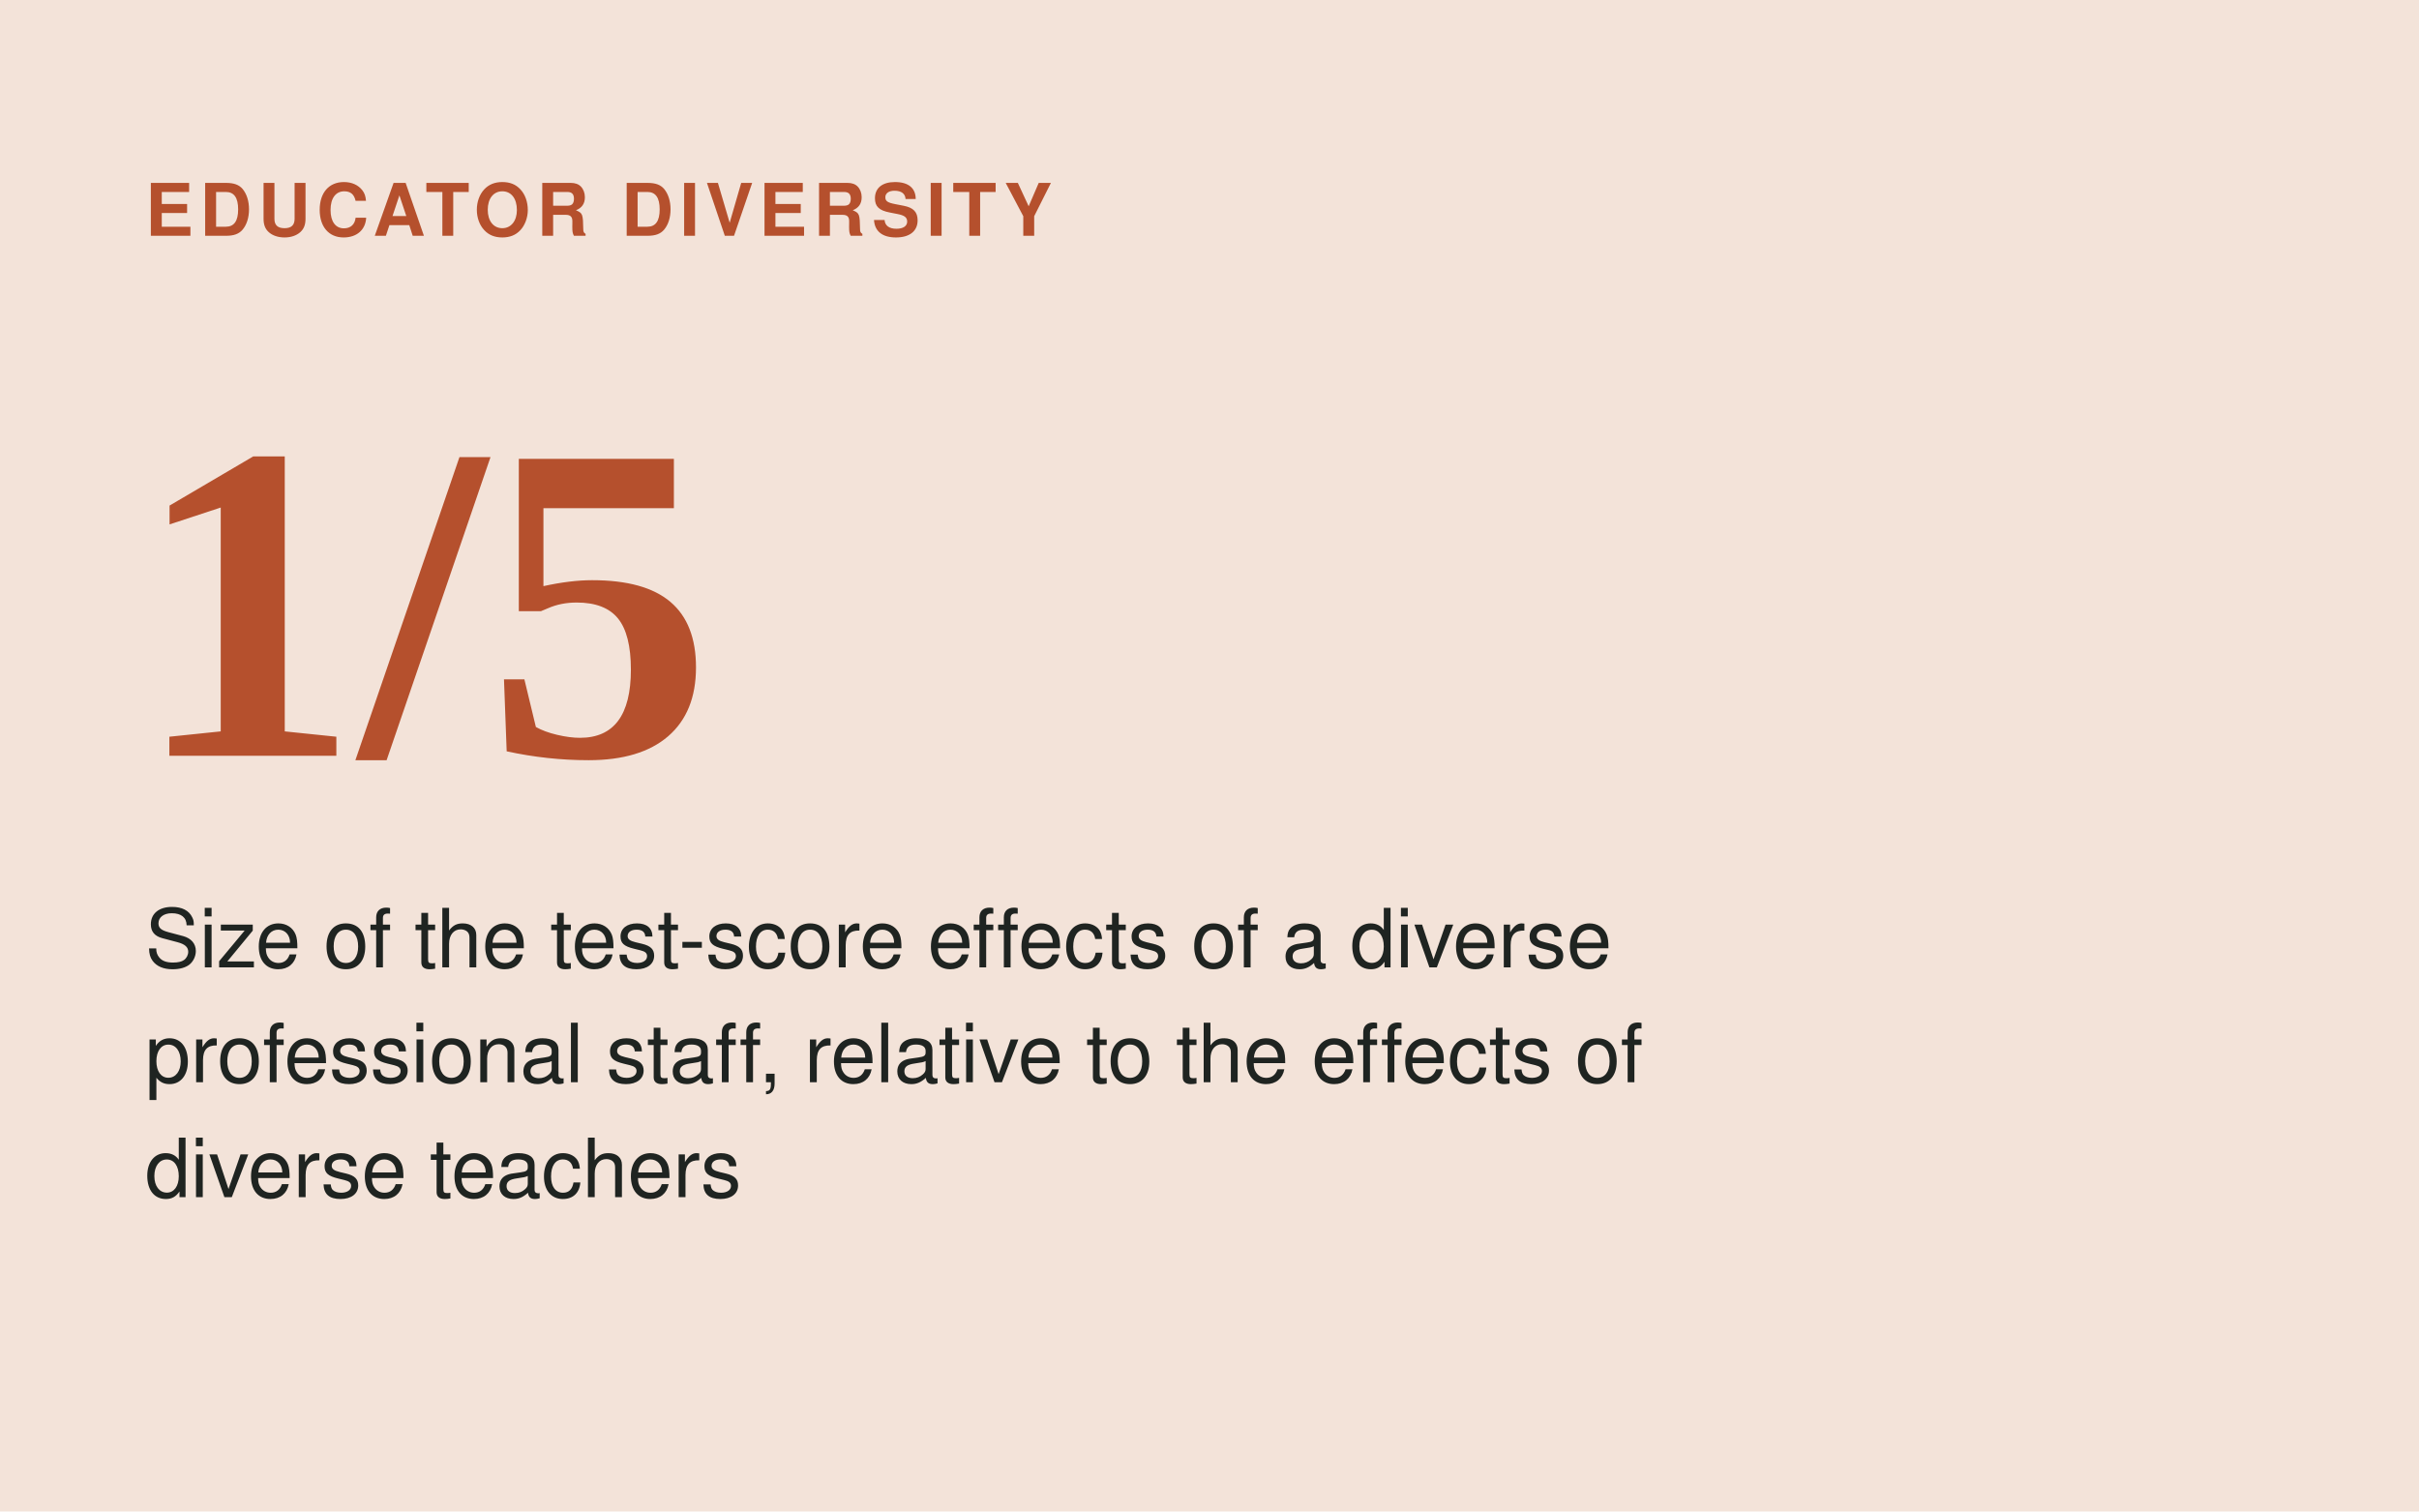
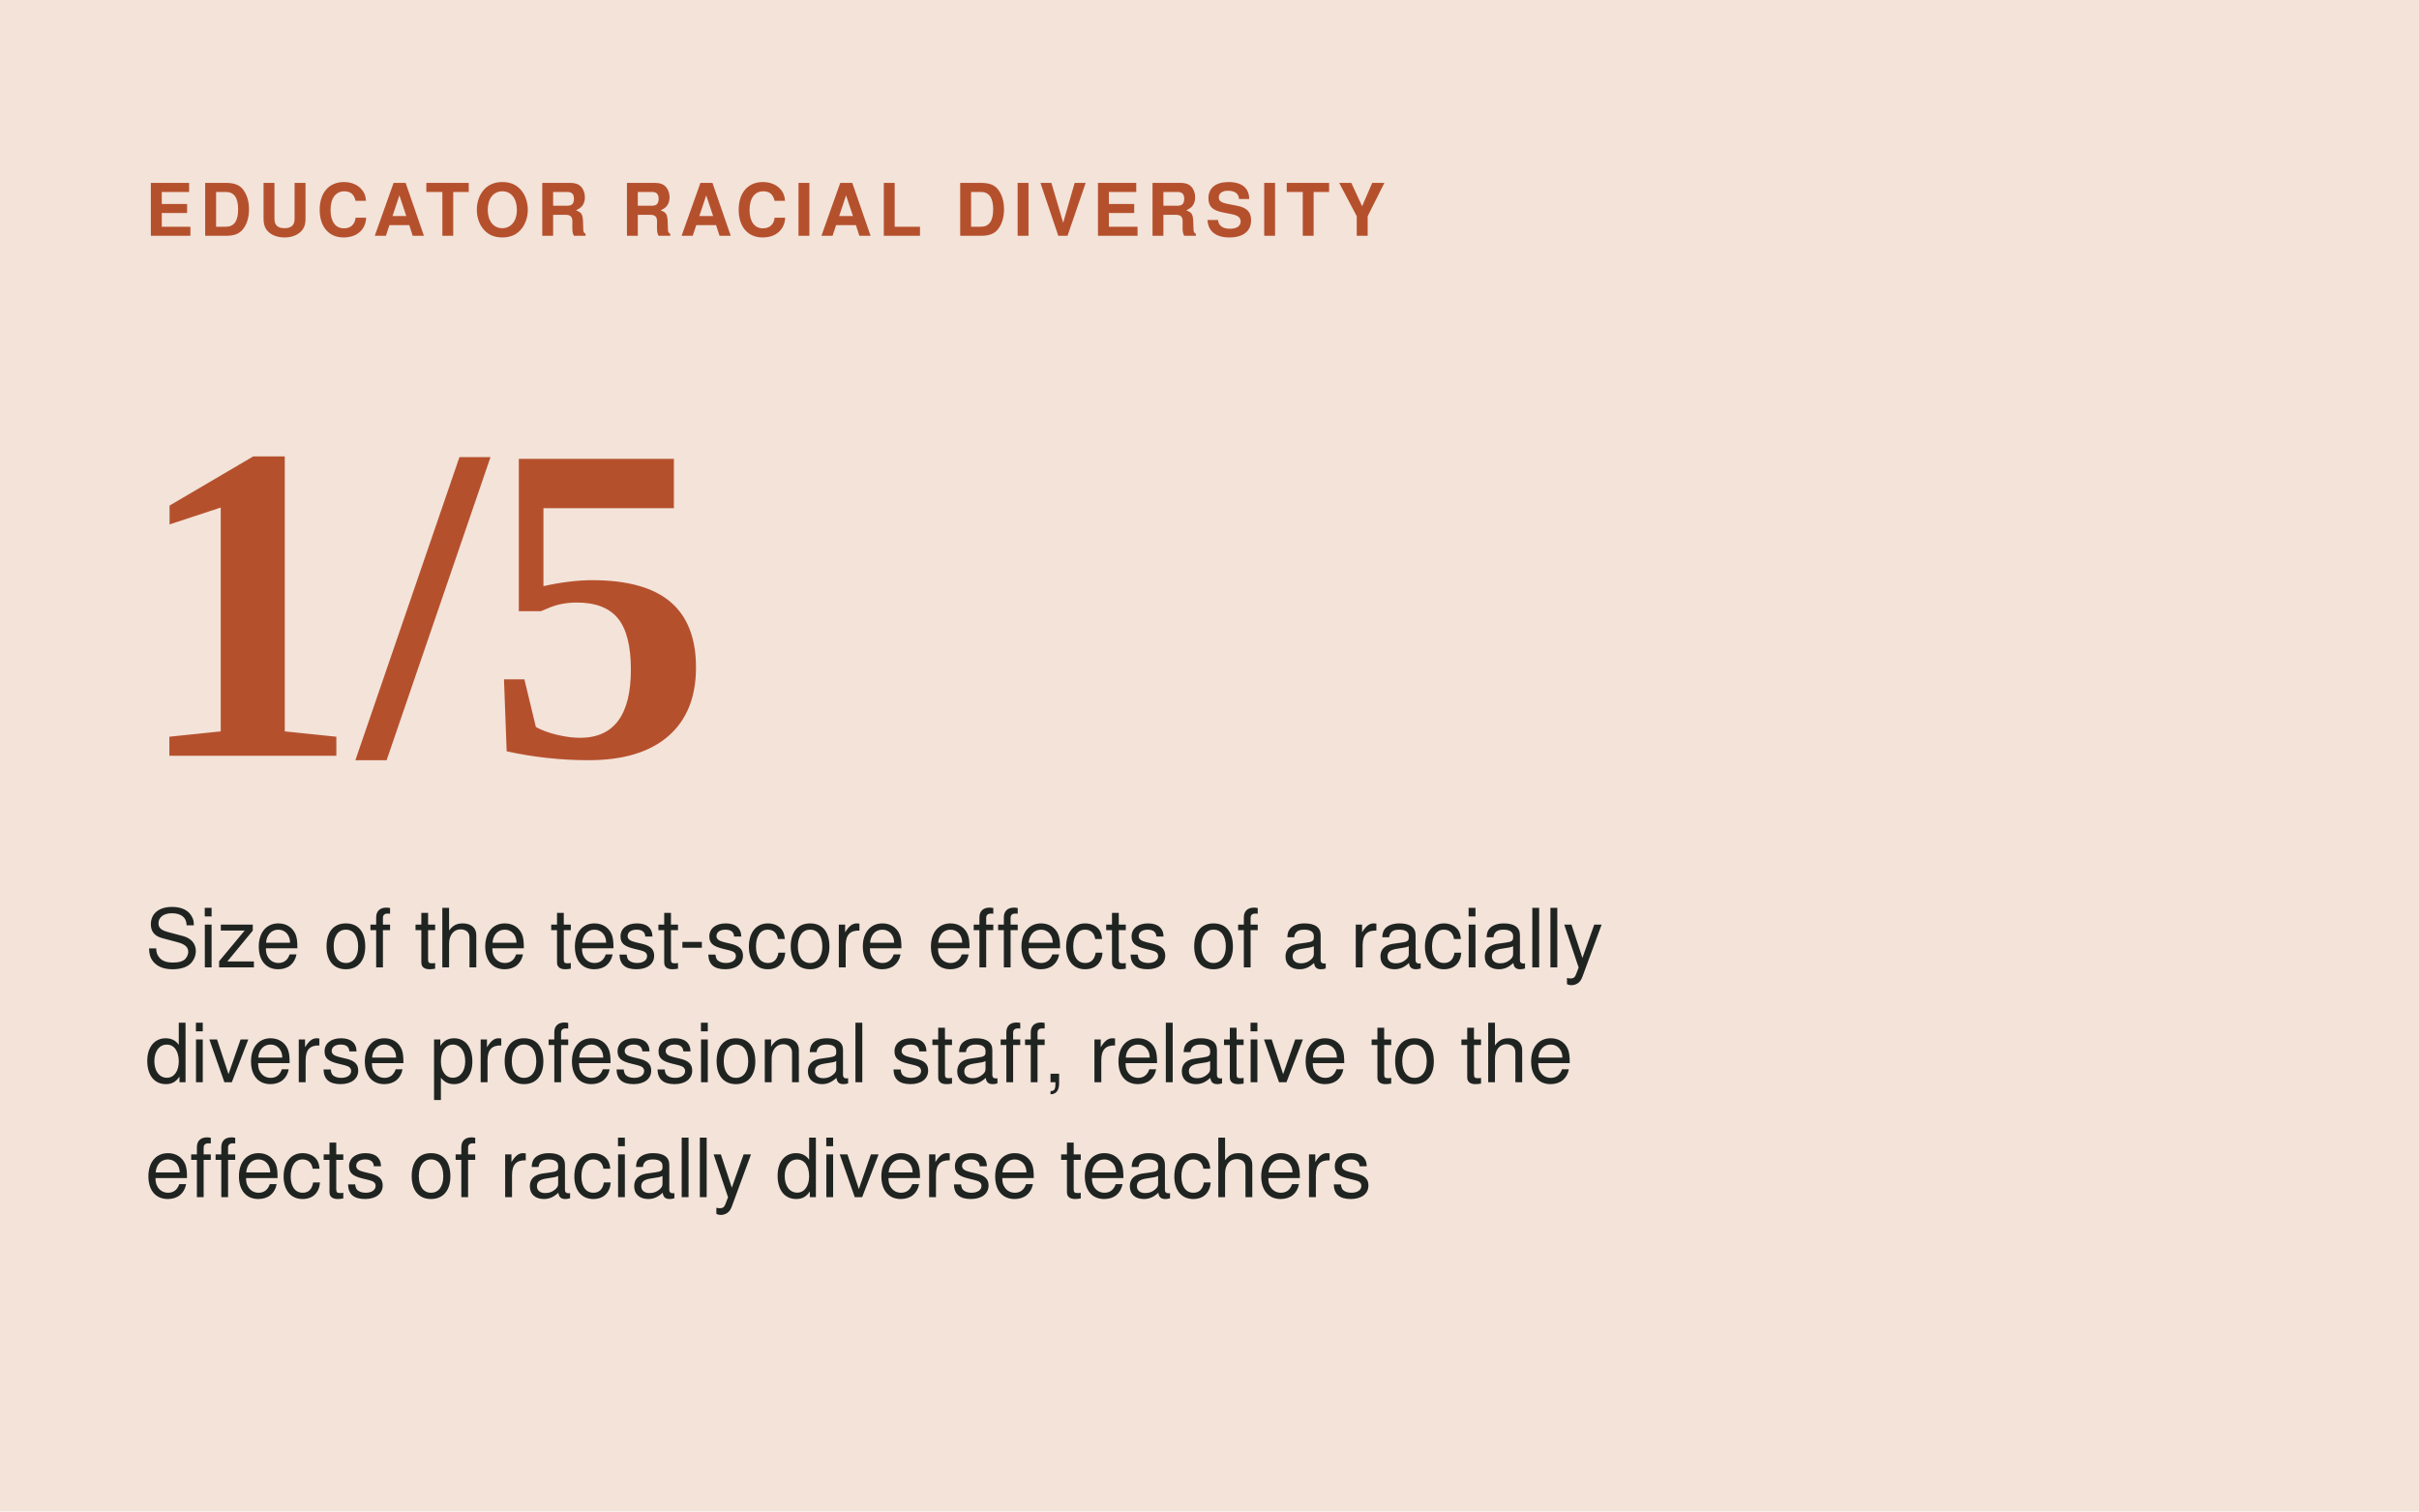
<svg xmlns="http://www.w3.org/2000/svg" viewBox="0 0 800 500" width="800" height="500" role="img">
  <rect width="800" height="500" fill="#F3E3D9" />
-   <text x="48" y="78" font-family="'Helvetica Neue', Helvetica, Arial, sans-serif" font-size="24" font-weight="600" letter-spacing="2" fill="#B5502D">EDUCATOR DIVERSITY</text>
+   <text x="48" y="78" font-family="'Helvetica Neue', Helvetica, Arial, sans-serif" font-size="24" font-weight="600" letter-spacing="2" fill="#B5502D">EDUCATOR RACIAL DIVERSITY</text>
  <text x="44" y="250" font-family="Georgia, 'Times New Roman', serif" font-size="150" font-weight="700" fill="#B5502D">1/5</text>
-   <text x="48" y="320" font-family="'Helvetica Neue', Helvetica, Arial, sans-serif" font-size="27" fill="#1F2421">Size of the test-score effects of a diverse</text>
-   <text x="48" y="358" font-family="'Helvetica Neue', Helvetica, Arial, sans-serif" font-size="27" fill="#1F2421">professional staff, relative to the effects of</text>
-   <text x="48" y="396" font-family="'Helvetica Neue', Helvetica, Arial, sans-serif" font-size="27" fill="#1F2421">diverse teachers</text>
+   <text x="48" y="320" font-family="'Helvetica Neue', Helvetica, Arial, sans-serif" font-size="27" fill="#1F2421">Size of the test-score effects of a racially</text>
+   <text x="48" y="358" font-family="'Helvetica Neue', Helvetica, Arial, sans-serif" font-size="27" fill="#1F2421">diverse professional staff, relative to the</text>
+   <text x="48" y="396" font-family="'Helvetica Neue', Helvetica, Arial, sans-serif" font-size="27" fill="#1F2421">effects of racially diverse teachers</text>
</svg>
